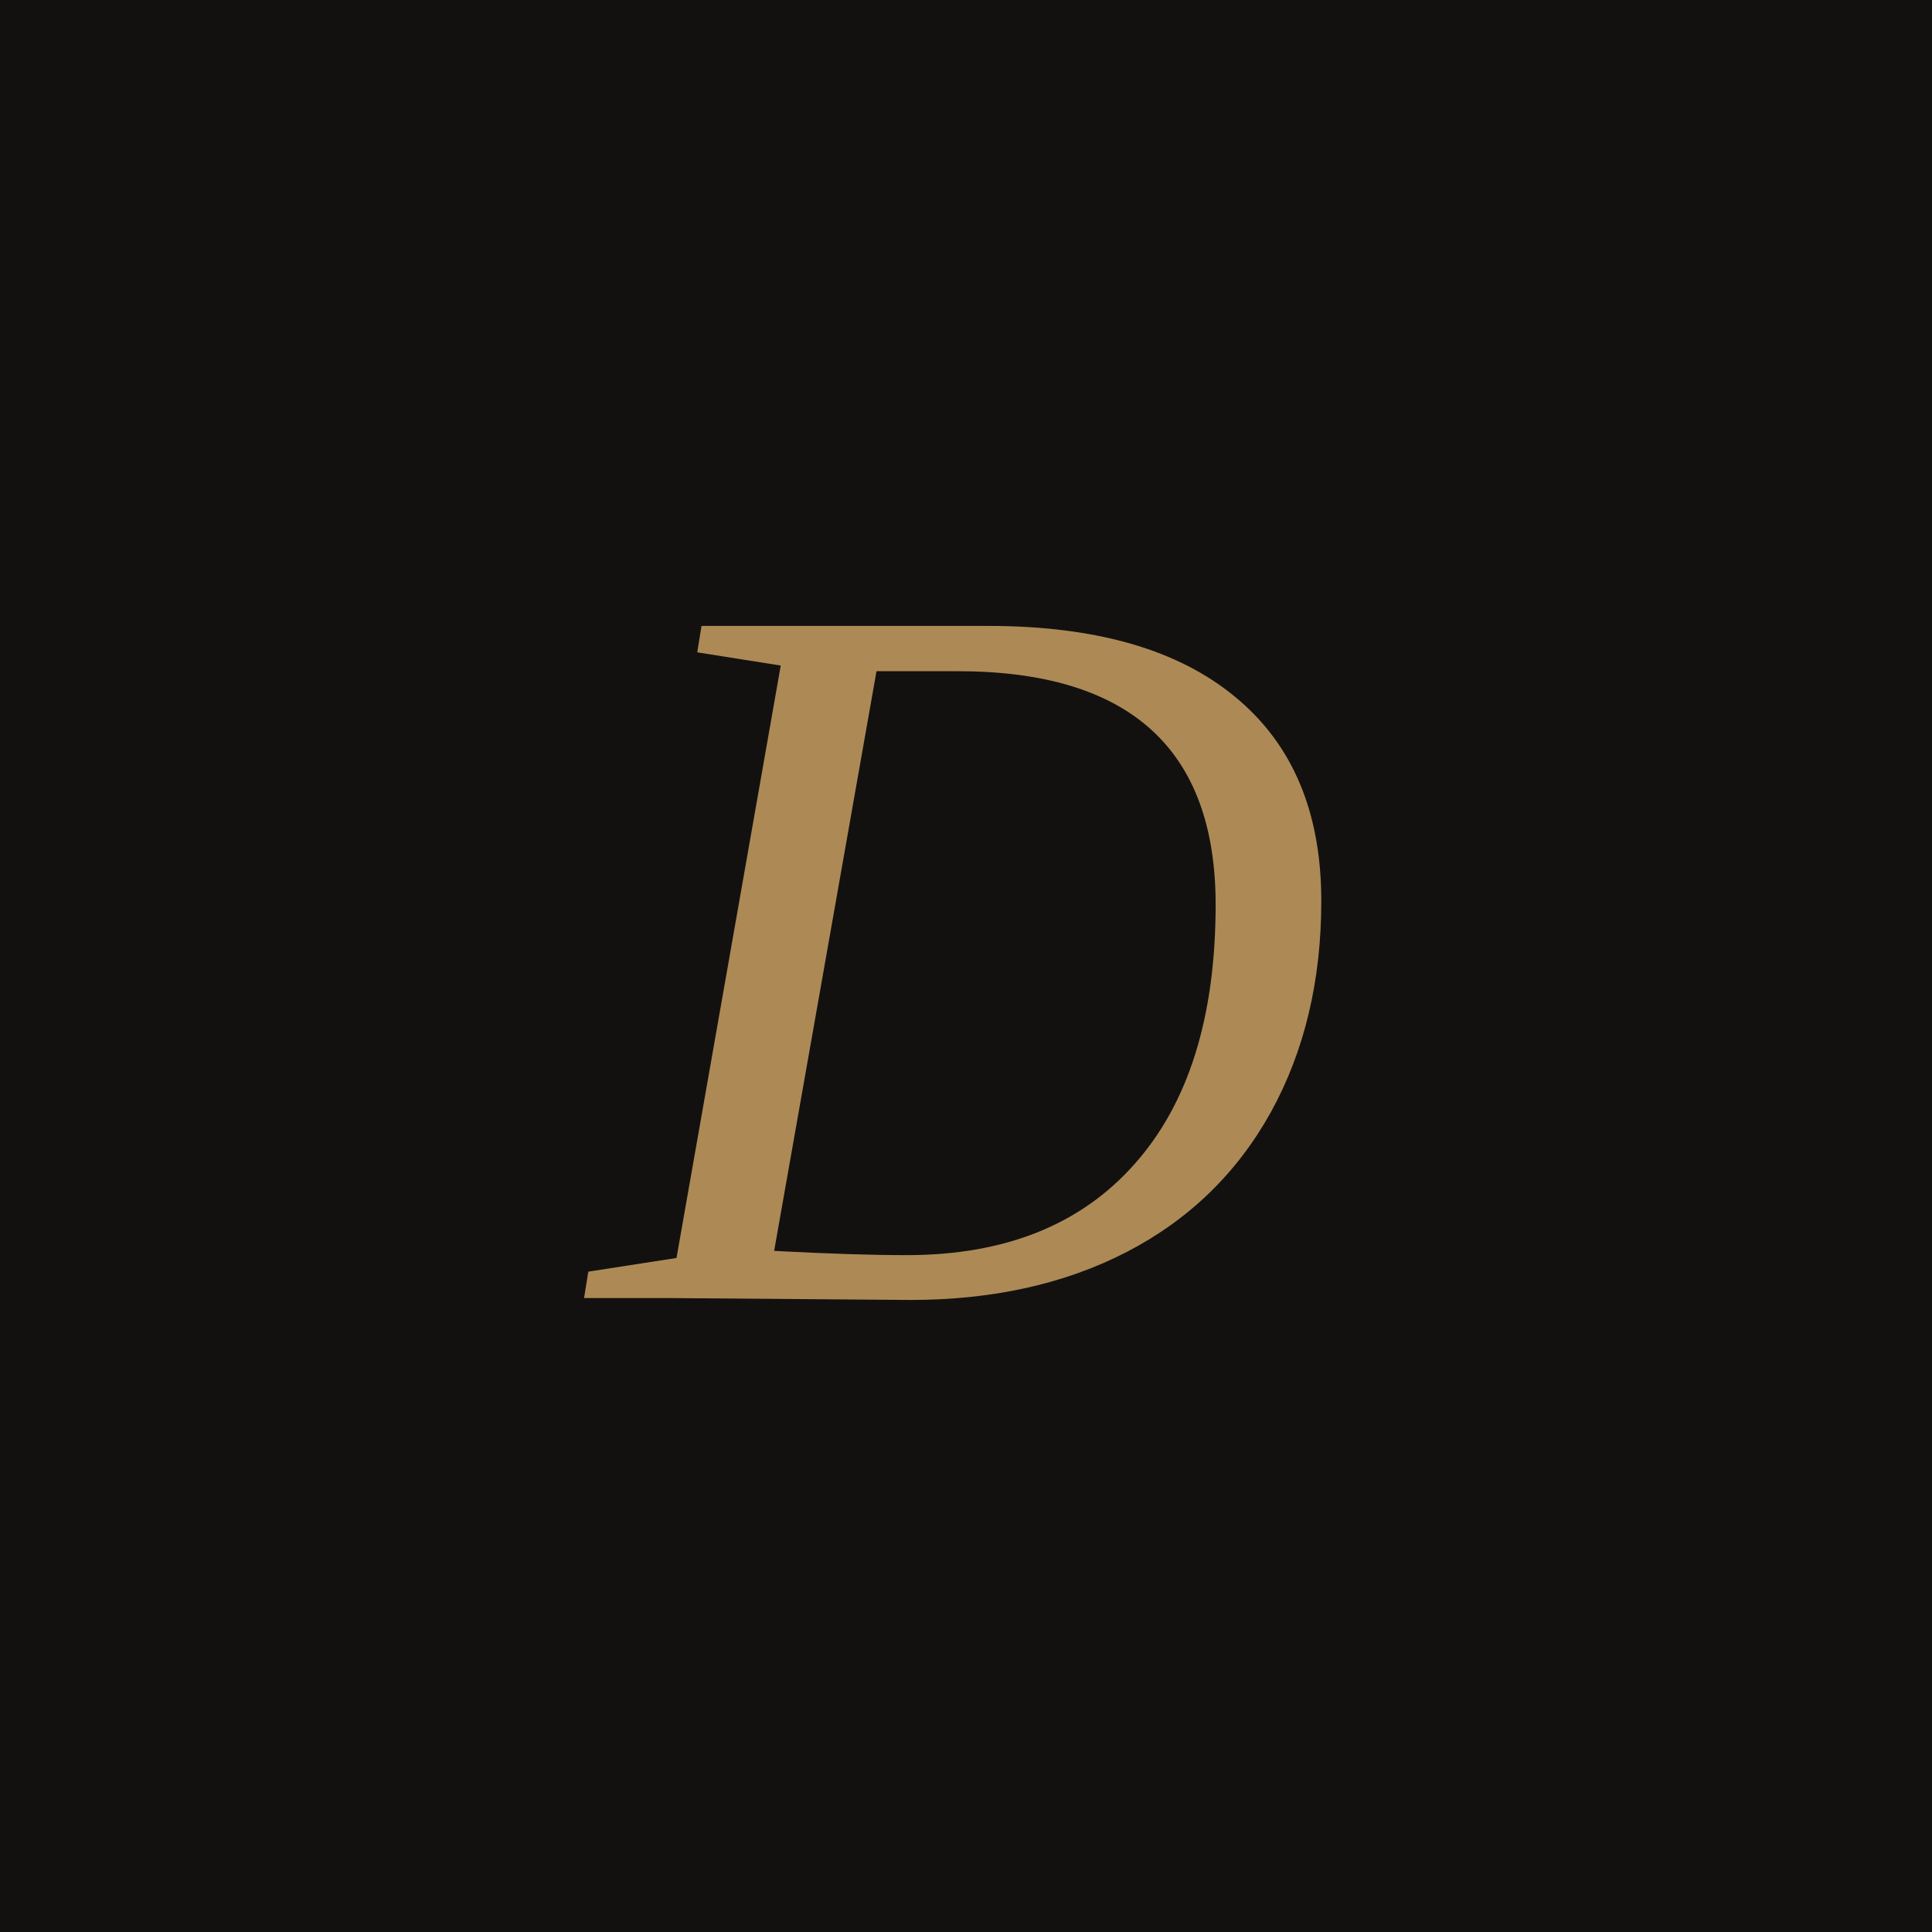
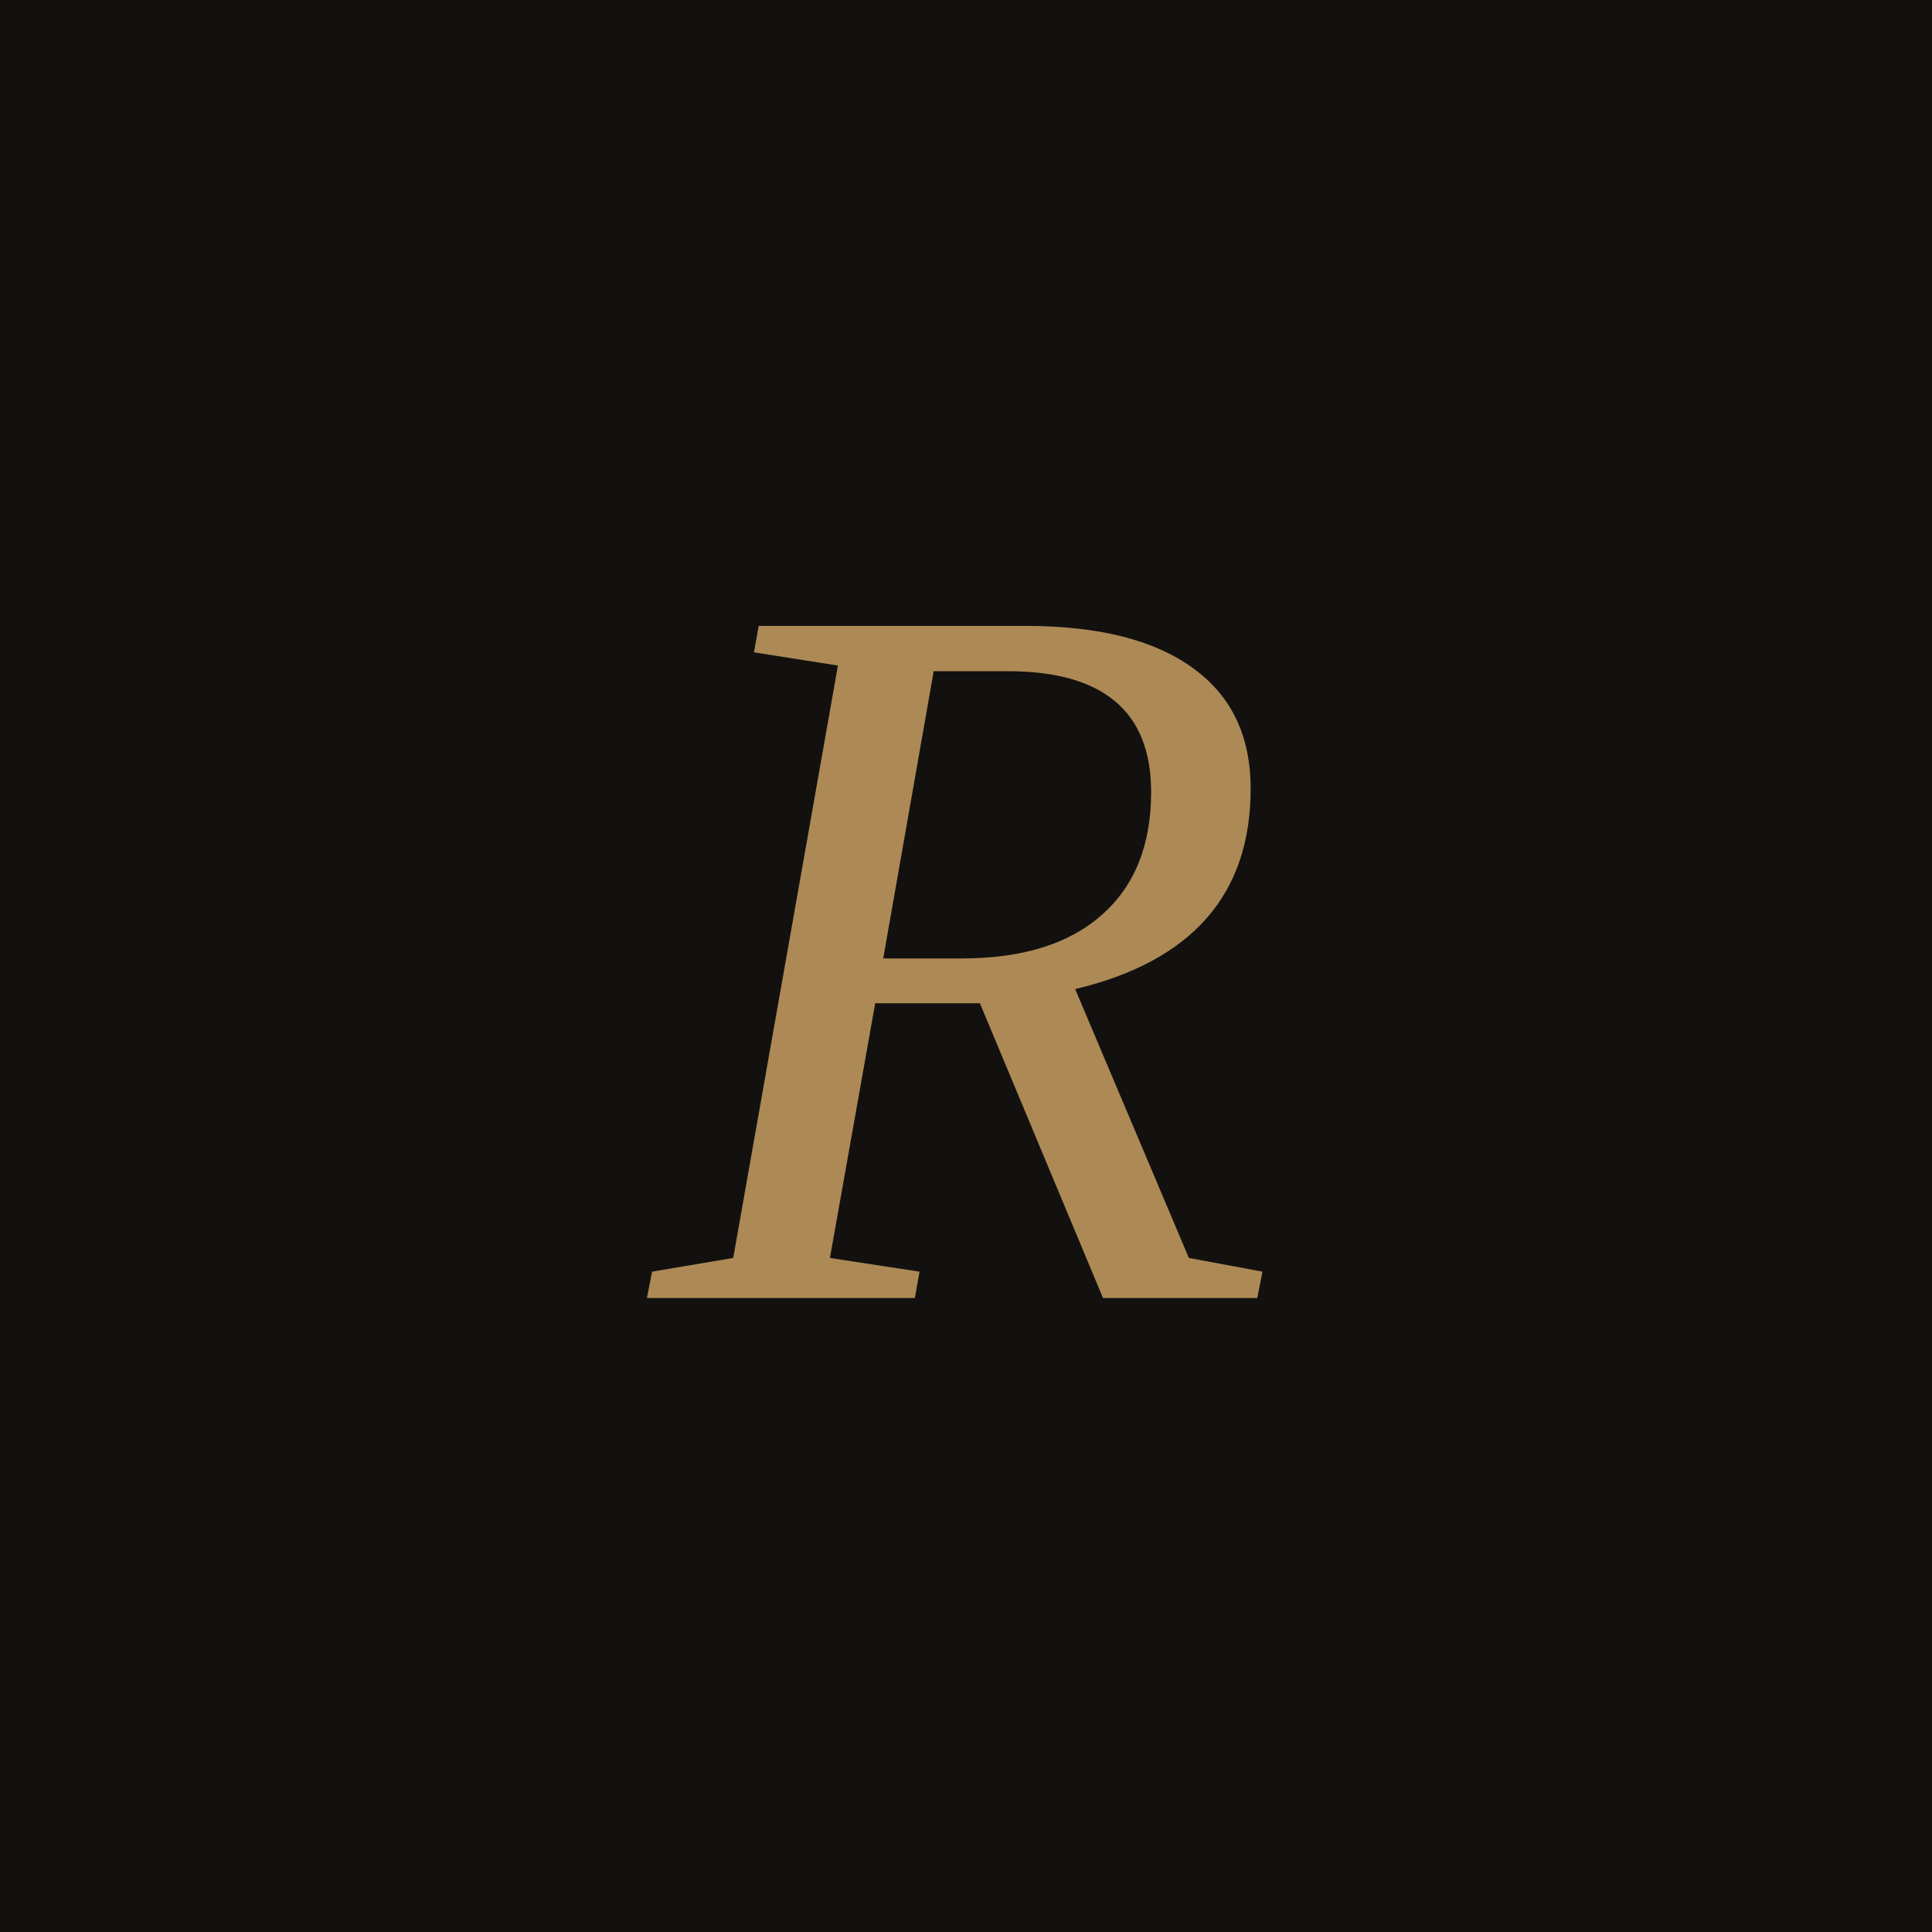
<svg xmlns="http://www.w3.org/2000/svg" viewBox="0 0 64 64" width="64" height="64">
  <rect width="64" height="64" fill="#131110" />
-   <text x="32" y="43" text-anchor="middle" font-family="Georgia, 'Times New Roman', serif" font-style="italic" font-size="34" fill="#ad8a55">D</text>
+   <text x="32" y="43" text-anchor="middle" font-family="Georgia, 'Times New Roman', serif" font-style="italic" font-size="34" fill="#ad8a55">R</text>
</svg>
